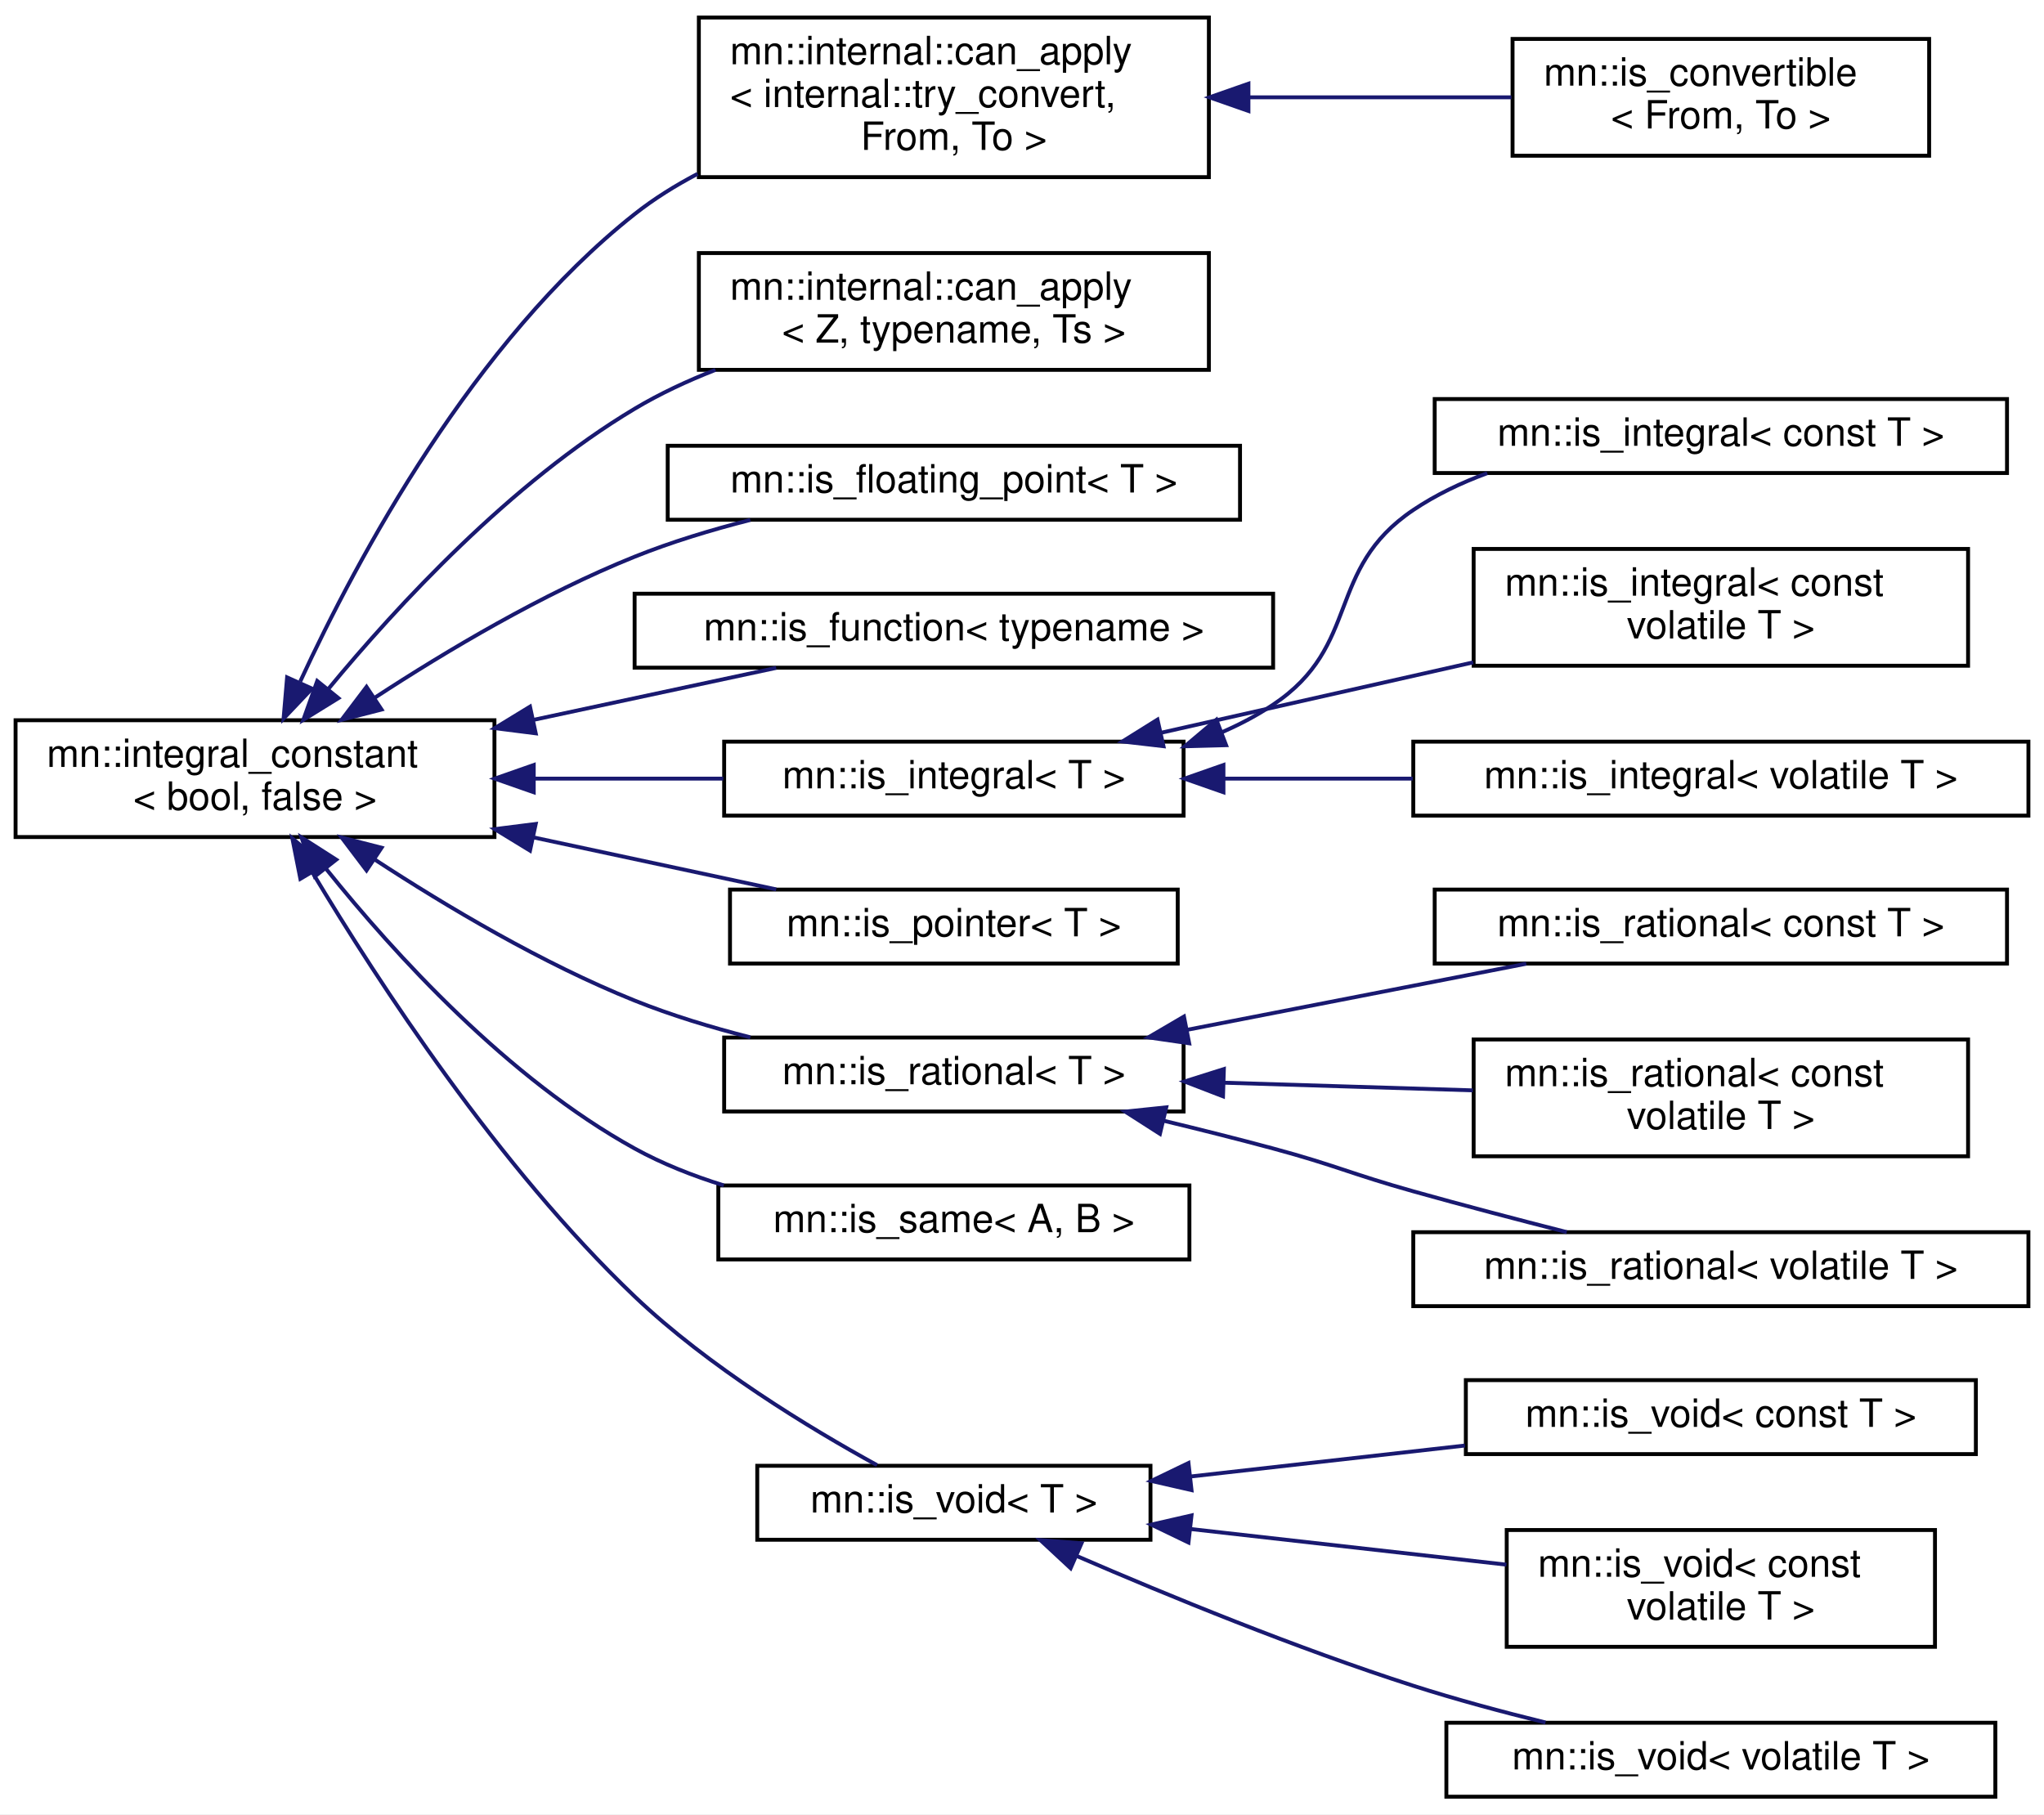
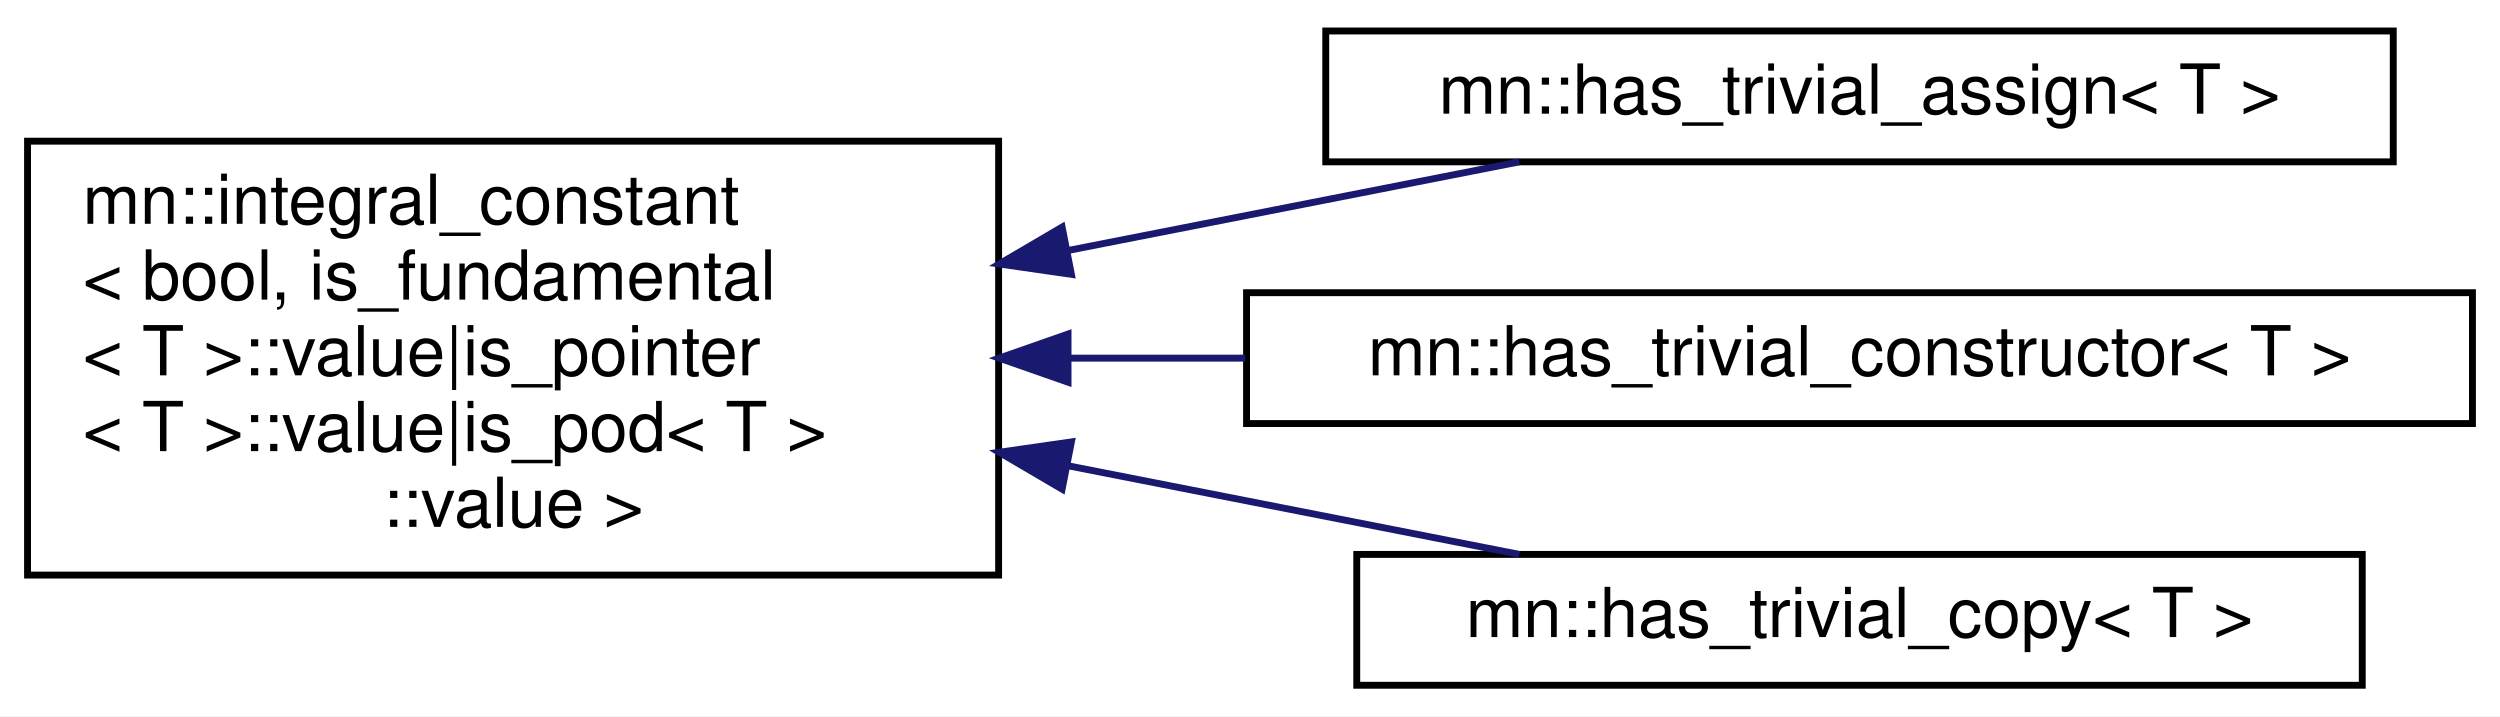
- <svg xmlns="http://www.w3.org/2000/svg" xmlns:xlink="http://www.w3.org/1999/xlink" width="525pt" height="466pt" viewBox="0.00 0.00 525.00 466.00">
-   <g id="graph0" class="graph" transform="scale(1 1) rotate(0) translate(4 462)">
-     <polygon fill="white" stroke="transparent" points="-4,4 -4,-462 521,-462 521,4 -4,4" />
+ <svg xmlns="http://www.w3.org/2000/svg" xmlns:xlink="http://www.w3.org/1999/xlink" width="363pt" height="104pt" viewBox="0.00 0.00 363.00 104.00">
+   <g id="graph0" class="graph" transform="scale(1 1) rotate(0) translate(4 100)">
+     <polygon fill="white" stroke="transparent" points="-4,4 -4,-100 359,-100 359,4 -4,4" />
    <g id="node1" class="node">
      <g id="a_node1">
        <a xlink:href="structmn_1_1integral__constant.html" target="_top" xlink:title=" ">
-           <polygon fill="white" stroke="black" points="0,-247 0,-277 123,-277 123,-247 0,-247" />
-           <text text-anchor="start" x="8" y="-265" font-family="Helvetica,sans-Serif" font-size="10.00">mn::integral_constant</text>
-           <text text-anchor="middle" x="61.5" y="-254" font-family="Helvetica,sans-Serif" font-size="10.00">&lt; bool, false &gt;</text>
+           <polygon fill="white" stroke="black" points="0,-16.5 0,-79.5 141,-79.5 141,-16.5 0,-16.5" />
+           <text text-anchor="start" x="8" y="-67.5" font-family="Helvetica,sans-Serif" font-size="10.00">mn::integral_constant</text>
+           <text text-anchor="start" x="8" y="-56.5" font-family="Helvetica,sans-Serif" font-size="10.00">&lt; bool, is_fundamental</text>
+           <text text-anchor="start" x="8" y="-45.5" font-family="Helvetica,sans-Serif" font-size="10.00">&lt; T &gt;::value|is_pointer</text>
+           <text text-anchor="start" x="8" y="-34.5" font-family="Helvetica,sans-Serif" font-size="10.00">&lt; T &gt;::value|is_pod&lt; T &gt;</text>
+           <text text-anchor="middle" x="70.5" y="-23.5" font-family="Helvetica,sans-Serif" font-size="10.00">::value &gt;</text>
        </a>
      </g>
    </g>
    <g id="node2" class="node">
      <g id="a_node2">
-         <a xlink:href="structmn_1_1internal_1_1can__apply.html" target="_top" xlink:title=" ">
-           <polygon fill="white" stroke="black" points="175.5,-416.5 175.5,-457.5 306.5,-457.5 306.5,-416.5 175.5,-416.5" />
-           <text text-anchor="start" x="183.5" y="-445.5" font-family="Helvetica,sans-Serif" font-size="10.00">mn::internal::can_apply</text>
-           <text text-anchor="start" x="183.5" y="-434.5" font-family="Helvetica,sans-Serif" font-size="10.00">&lt; internal::try_convert,</text>
-           <text text-anchor="middle" x="241" y="-423.5" font-family="Helvetica,sans-Serif" font-size="10.00"> From, To &gt;</text>
+         <a xlink:href="structmn_1_1has__trivial__assign.html" target="_top" xlink:title=" ">
+           <polygon fill="white" stroke="black" points="188.5,-76.5 188.5,-95.5 343.5,-95.5 343.5,-76.5 188.5,-76.5" />
+           <text text-anchor="middle" x="266" y="-83.5" font-family="Helvetica,sans-Serif" font-size="10.00">mn::has_trivial_assign&lt; T &gt;</text>
        </a>
      </g>
    </g>
    <g id="edge1" class="edge">
-       <path fill="none" stroke="midnightblue" d="M73.12,-286.97C87.93,-319.01 117.69,-374.33 159,-407 163.94,-410.91 169.44,-414.34 175.18,-417.35" />
-       <polygon fill="midnightblue" stroke="midnightblue" points="76.13,-285.13 68.84,-277.44 69.74,-288 76.13,-285.13" />
+       <path fill="none" stroke="midnightblue" d="M151.18,-63.65C173.38,-68.01 196.81,-72.61 216.61,-76.5" />
+       <polygon fill="midnightblue" stroke="midnightblue" points="151.57,-60.16 141.08,-61.67 150.22,-67.03 151.57,-60.16" />
+     </g>
+     <g id="node3" class="node">
+       <g id="a_node3">
+         <a xlink:href="structmn_1_1has__trivial__constructor.html" target="_top" xlink:title=" ">
+           <polygon fill="white" stroke="black" points="177,-38.5 177,-57.5 355,-57.5 355,-38.5 177,-38.5" />
+           <text text-anchor="middle" x="266" y="-45.5" font-family="Helvetica,sans-Serif" font-size="10.00">mn::has_trivial_constructor&lt; T &gt;</text>
+         </a>
+       </g>
+     </g>
+     <g id="edge2" class="edge">
+       <path fill="none" stroke="midnightblue" d="M151.26,-48C159.69,-48 168.3,-48 176.82,-48" />
+       <polygon fill="midnightblue" stroke="midnightblue" points="151.08,-44.5 141.08,-48 151.08,-51.5 151.08,-44.5" />
    </g>
    <g id="node4" class="node">
      <g id="a_node4">
-         <a xlink:href="structmn_1_1internal_1_1can__apply.html" target="_top" xlink:title=" ">
-           <polygon fill="white" stroke="black" points="175.5,-367 175.5,-397 306.5,-397 306.5,-367 175.5,-367" />
-           <text text-anchor="start" x="183.5" y="-385" font-family="Helvetica,sans-Serif" font-size="10.00">mn::internal::can_apply</text>
-           <text text-anchor="middle" x="241" y="-374" font-family="Helvetica,sans-Serif" font-size="10.00">&lt; Z, typename, Ts &gt;</text>
+         <a xlink:href="structmn_1_1has__trivial__copy.html" target="_top" xlink:title=" ">
+           <polygon fill="white" stroke="black" points="193,-0.5 193,-19.5 339,-19.5 339,-0.5 193,-0.5" />
+           <text text-anchor="middle" x="266" y="-7.5" font-family="Helvetica,sans-Serif" font-size="10.00">mn::has_trivial_copy&lt; T &gt;</text>
        </a>
      </g>
    </g>
    <g id="edge3" class="edge">
-       <path fill="none" stroke="midnightblue" d="M80.37,-285.08C98.14,-306.57 127.28,-338.05 159,-357 165.44,-360.85 172.53,-364.16 179.76,-366.99" />
-       <polygon fill="midnightblue" stroke="midnightblue" points="82.92,-282.68 73.91,-277.11 77.48,-287.08 82.92,-282.68" />
-     </g>
-     <g id="node5" class="node">
-       <g id="a_node5">
-         <a xlink:href="structmn_1_1is__floating__point.html" target="_top" xlink:title=" ">
-           <polygon fill="white" stroke="black" points="167.5,-328.5 167.5,-347.5 314.5,-347.5 314.5,-328.5 167.5,-328.5" />
-           <text text-anchor="middle" x="241" y="-335.5" font-family="Helvetica,sans-Serif" font-size="10.00">mn::is_floating_point&lt; T &gt;</text>
-         </a>
-       </g>
-     </g>
-     <g id="edge4" class="edge">
-       <path fill="none" stroke="midnightblue" d="M92.3,-282.81C110.77,-294.88 135.41,-309.53 159,-319 168.38,-322.77 178.69,-325.9 188.72,-328.45" />
-       <polygon fill="midnightblue" stroke="midnightblue" points="94.01,-279.75 83.75,-277.12 90.14,-285.57 94.01,-279.75" />
-     </g>
-     <g id="node6" class="node">
-       <g id="a_node6">
-         <a xlink:href="structmn_1_1is__function.html" target="_top" xlink:title=" ">
-           <polygon fill="white" stroke="black" points="159,-290.5 159,-309.5 323,-309.5 323,-290.5 159,-290.5" />
-           <text text-anchor="middle" x="241" y="-297.5" font-family="Helvetica,sans-Serif" font-size="10.00">mn::is_function&lt; typename &gt;</text>
-         </a>
-       </g>
-     </g>
-     <g id="edge5" class="edge">
-       <path fill="none" stroke="midnightblue" d="M132.96,-277.08C154,-281.59 176.47,-286.4 195.37,-290.45" />
-       <polygon fill="midnightblue" stroke="midnightblue" points="133.6,-273.64 123.09,-274.97 132.13,-280.49 133.6,-273.64" />
-     </g>
-     <g id="node7" class="node">
-       <g id="a_node7">
-         <a xlink:href="structmn_1_1is__integral.html" target="_top" xlink:title=" ">
-           <polygon fill="white" stroke="black" points="182,-252.5 182,-271.5 300,-271.5 300,-252.5 182,-252.5" />
-           <text text-anchor="middle" x="241" y="-259.5" font-family="Helvetica,sans-Serif" font-size="10.00">mn::is_integral&lt; T &gt;</text>
-         </a>
-       </g>
-     </g>
-     <g id="edge6" class="edge">
-       <path fill="none" stroke="midnightblue" d="M133.48,-262C149.51,-262 166.35,-262 181.78,-262" />
-       <polygon fill="midnightblue" stroke="midnightblue" points="133.09,-258.5 123.09,-262 133.09,-265.5 133.09,-258.5" />
-     </g>
-     <g id="node11" class="node">
-       <g id="a_node11">
-         <a xlink:href="structmn_1_1is__pointer.html" target="_top" xlink:title=" ">
-           <polygon fill="white" stroke="black" points="183.5,-214.5 183.5,-233.5 298.5,-233.5 298.5,-214.5 183.5,-214.5" />
-           <text text-anchor="middle" x="241" y="-221.5" font-family="Helvetica,sans-Serif" font-size="10.00">mn::is_pointer&lt; T &gt;</text>
-         </a>
-       </g>
-     </g>
-     <g id="edge10" class="edge">
-       <path fill="none" stroke="midnightblue" d="M132.96,-246.92C154,-242.41 176.47,-237.6 195.37,-233.55" />
-       <polygon fill="midnightblue" stroke="midnightblue" points="132.13,-243.51 123.09,-249.03 133.6,-250.36 132.13,-243.51" />
-     </g>
-     <g id="node12" class="node">
-       <g id="a_node12">
-         <a xlink:href="structmn_1_1is__rational.html" target="_top" xlink:title=" ">
-           <polygon fill="white" stroke="black" points="182,-176.5 182,-195.5 300,-195.5 300,-176.5 182,-176.5" />
-           <text text-anchor="middle" x="241" y="-183.5" font-family="Helvetica,sans-Serif" font-size="10.00">mn::is_rational&lt; T &gt;</text>
-         </a>
-       </g>
-     </g>
-     <g id="edge11" class="edge">
-       <path fill="none" stroke="midnightblue" d="M92.3,-241.19C110.77,-229.12 135.41,-214.47 159,-205 168.38,-201.23 178.69,-198.1 188.72,-195.55" />
-       <polygon fill="midnightblue" stroke="midnightblue" points="90.14,-238.43 83.75,-246.88 94.01,-244.25 90.14,-238.43" />
-     </g>
-     <g id="node16" class="node">
-       <g id="a_node16">
-         <a xlink:href="structmn_1_1is__same.html" target="_top" xlink:title=" ">
-           <polygon fill="white" stroke="black" points="180.5,-138.5 180.5,-157.5 301.5,-157.5 301.5,-138.5 180.5,-138.5" />
-           <text text-anchor="middle" x="241" y="-145.5" font-family="Helvetica,sans-Serif" font-size="10.00">mn::is_same&lt; A, B &gt;</text>
-         </a>
-       </g>
-     </g>
-     <g id="edge15" class="edge">
-       <path fill="none" stroke="midnightblue" d="M79.79,-238.79C97.33,-216.93 126.47,-184.94 159,-167 166.08,-163.09 173.94,-159.99 181.9,-157.52" />
-       <polygon fill="midnightblue" stroke="midnightblue" points="76.85,-236.87 73.44,-246.9 82.36,-241.19 76.85,-236.87" />
-     </g>
-     <g id="node17" class="node">
-       <g id="a_node17">
-         <a xlink:href="structmn_1_1is__void.html" target="_top" xlink:title=" ">
-           <polygon fill="white" stroke="black" points="190.5,-66.5 190.5,-85.5 291.5,-85.5 291.5,-66.5 190.5,-66.5" />
-           <text text-anchor="middle" x="241" y="-73.5" font-family="Helvetica,sans-Serif" font-size="10.00">mn::is_void&lt; T &gt;</text>
-         </a>
-       </g>
-     </g>
-     <g id="edge16" class="edge">
-       <path fill="none" stroke="midnightblue" d="M76.29,-237.83C93.26,-209.52 124.12,-162.24 159,-129 177.98,-110.92 203.91,-95.19 221.27,-85.66" />
-       <polygon fill="midnightblue" stroke="midnightblue" points="73.15,-236.27 71.09,-246.66 79.18,-239.83 73.15,-236.27" />
-     </g>
-     <g id="node3" class="node">
-       <g id="a_node3">
-         <a xlink:href="structmn_1_1is__convertible.html" target="_top" xlink:title=" ">
-           <polygon fill="white" stroke="black" points="384.5,-422 384.5,-452 491.5,-452 491.5,-422 384.5,-422" />
-           <text text-anchor="start" x="392.5" y="-440" font-family="Helvetica,sans-Serif" font-size="10.00">mn::is_convertible</text>
-           <text text-anchor="middle" x="438" y="-429" font-family="Helvetica,sans-Serif" font-size="10.00">&lt; From, To &gt;</text>
-         </a>
-       </g>
-     </g>
-     <g id="edge2" class="edge">
-       <path fill="none" stroke="midnightblue" d="M316.84,-437C339.31,-437 363.47,-437 384.2,-437" />
-       <polygon fill="midnightblue" stroke="midnightblue" points="316.66,-433.5 306.66,-437 316.66,-440.5 316.66,-433.5" />
-     </g>
-     <g id="node8" class="node">
-       <g id="a_node8">
-         <a xlink:href="structmn_1_1is__integral_3_01const_01T_01_4.html" target="_top" xlink:title=" ">
-           <polygon fill="white" stroke="black" points="364.5,-340.5 364.5,-359.5 511.5,-359.5 511.5,-340.5 364.5,-340.5" />
-           <text text-anchor="middle" x="438" y="-347.5" font-family="Helvetica,sans-Serif" font-size="10.00">mn::is_integral&lt; const T &gt;</text>
-         </a>
-       </g>
-     </g>
-     <g id="edge7" class="edge">
-       <path fill="none" stroke="midnightblue" d="M309.94,-273.96C314.53,-275.96 318.93,-278.29 323,-281 345.78,-296.2 336.29,-315.7 359,-331 364.78,-334.89 371.28,-337.99 377.99,-340.46" />
-       <polygon fill="midnightblue" stroke="midnightblue" points="310.92,-270.59 300.33,-270.31 308.43,-277.13 310.92,-270.59" />
-     </g>
-     <g id="node9" class="node">
-       <g id="a_node9">
-         <a xlink:href="structmn_1_1is__integral_3_01const_01volatile_01T_01_4.html" target="_top" xlink:title=" ">
-           <polygon fill="white" stroke="black" points="374.5,-291 374.5,-321 501.5,-321 501.5,-291 374.5,-291" />
-           <text text-anchor="start" x="382.5" y="-309" font-family="Helvetica,sans-Serif" font-size="10.00">mn::is_integral&lt; const</text>
-           <text text-anchor="middle" x="438" y="-298" font-family="Helvetica,sans-Serif" font-size="10.00"> volatile T &gt;</text>
-         </a>
-       </g>
-     </g>
-     <g id="edge8" class="edge">
-       <path fill="none" stroke="midnightblue" d="M294.2,-273.78C318.88,-279.35 348.53,-286.04 374.4,-291.87" />
-       <polygon fill="midnightblue" stroke="midnightblue" points="294.84,-270.33 284.31,-271.55 293.3,-277.16 294.84,-270.33" />
-     </g>
-     <g id="node10" class="node">
-       <g id="a_node10">
-         <a xlink:href="structmn_1_1is__integral_3_01volatile_01T_01_4.html" target="_top" xlink:title=" ">
-           <polygon fill="white" stroke="black" points="359,-252.5 359,-271.5 517,-271.5 517,-252.5 359,-252.5" />
-           <text text-anchor="middle" x="438" y="-259.5" font-family="Helvetica,sans-Serif" font-size="10.00">mn::is_integral&lt; volatile T &gt;</text>
-         </a>
-       </g>
-     </g>
-     <g id="edge9" class="edge">
-       <path fill="none" stroke="midnightblue" d="M310.36,-262C326.03,-262 342.81,-262 358.86,-262" />
-       <polygon fill="midnightblue" stroke="midnightblue" points="310.24,-258.5 300.24,-262 310.24,-265.5 310.24,-258.5" />
-     </g>
-     <g id="node13" class="node">
-       <g id="a_node13">
-         <a xlink:href="structmn_1_1is__rational_3_01const_01T_01_4.html" target="_top" xlink:title=" ">
-           <polygon fill="white" stroke="black" points="364.5,-214.5 364.5,-233.5 511.5,-233.5 511.5,-214.5 364.5,-214.5" />
-           <text text-anchor="middle" x="438" y="-221.5" font-family="Helvetica,sans-Serif" font-size="10.00">mn::is_rational&lt; const T &gt;</text>
-         </a>
-       </g>
-     </g>
-     <g id="edge12" class="edge">
-       <path fill="none" stroke="midnightblue" d="M300.96,-197.49C328.78,-202.91 361.6,-209.31 388.02,-214.46" />
-       <polygon fill="midnightblue" stroke="midnightblue" points="301.44,-194.02 290.96,-195.54 300.1,-200.89 301.44,-194.02" />
-     </g>
-     <g id="node14" class="node">
-       <g id="a_node14">
-         <a xlink:href="structmn_1_1is__rational_3_01const_01volatile_01T_01_4.html" target="_top" xlink:title=" ">
-           <polygon fill="white" stroke="black" points="374.5,-165 374.5,-195 501.5,-195 501.5,-165 374.5,-165" />
-           <text text-anchor="start" x="382.5" y="-183" font-family="Helvetica,sans-Serif" font-size="10.00">mn::is_rational&lt; const</text>
-           <text text-anchor="middle" x="438" y="-172" font-family="Helvetica,sans-Serif" font-size="10.00"> volatile T &gt;</text>
-         </a>
-       </g>
-     </g>
-     <g id="edge13" class="edge">
-       <path fill="none" stroke="midnightblue" d="M310.29,-183.9C331.1,-183.26 353.88,-182.56 374.3,-181.93" />
-       <polygon fill="midnightblue" stroke="midnightblue" points="310.13,-180.4 300.24,-184.21 310.35,-187.4 310.13,-180.4" />
-     </g>
-     <g id="node15" class="node">
-       <g id="a_node15">
-         <a xlink:href="structmn_1_1is__rational_3_01volatile_01T_01_4.html" target="_top" xlink:title=" ">
-           <polygon fill="white" stroke="black" points="359,-126.5 359,-145.5 517,-145.5 517,-126.5 359,-126.5" />
-           <text text-anchor="middle" x="438" y="-133.5" font-family="Helvetica,sans-Serif" font-size="10.00">mn::is_rational&lt; volatile T &gt;</text>
-         </a>
-       </g>
-     </g>
-     <g id="edge14" class="edge">
-       <path fill="none" stroke="midnightblue" d="M295.01,-174.1C304.36,-171.85 313.99,-169.43 323,-167 339.15,-162.64 342.89,-160.52 359,-156 371.79,-152.41 385.82,-148.73 398.42,-145.52" />
-       <polygon fill="midnightblue" stroke="midnightblue" points="293.93,-170.76 285.01,-176.47 295.55,-177.57 293.93,-170.76" />
-     </g>
-     <g id="node18" class="node">
-       <g id="a_node18">
-         <a xlink:href="structmn_1_1is__void_3_01const_01T_01_4.html" target="_top" xlink:title=" ">
-           <polygon fill="white" stroke="black" points="372.5,-88.5 372.5,-107.5 503.5,-107.5 503.5,-88.5 372.5,-88.5" />
-           <text text-anchor="middle" x="438" y="-95.5" font-family="Helvetica,sans-Serif" font-size="10.00">mn::is_void&lt; const T &gt;</text>
-         </a>
-       </g>
-     </g>
-     <g id="edge17" class="edge">
-       <path fill="none" stroke="midnightblue" d="M301.73,-82.74C324.06,-85.26 349.51,-88.13 372.27,-90.7" />
-       <polygon fill="midnightblue" stroke="midnightblue" points="302.04,-79.25 291.71,-81.61 301.26,-86.21 302.04,-79.25" />
-     </g>
-     <g id="node19" class="node">
-       <g id="a_node19">
-         <a xlink:href="structmn_1_1is__void_3_01const_01volatile_01T_01_4.html" target="_top" xlink:title=" ">
-           <polygon fill="white" stroke="black" points="383,-39 383,-69 493,-69 493,-39 383,-39" />
-           <text text-anchor="start" x="391" y="-57" font-family="Helvetica,sans-Serif" font-size="10.00">mn::is_void&lt; const</text>
-           <text text-anchor="middle" x="438" y="-46" font-family="Helvetica,sans-Serif" font-size="10.00"> volatile T &gt;</text>
-         </a>
-       </g>
-     </g>
-     <g id="edge18" class="edge">
-       <path fill="none" stroke="midnightblue" d="M301.77,-69.26C327.65,-66.34 357.72,-62.94 382.93,-60.1" />
-       <polygon fill="midnightblue" stroke="midnightblue" points="301.26,-65.79 291.71,-70.39 302.04,-72.75 301.26,-65.79" />
-     </g>
-     <g id="node20" class="node">
-       <g id="a_node20">
-         <a xlink:href="structmn_1_1is__void_3_01volatile_01T_01_4.html" target="_top" xlink:title=" ">
-           <polygon fill="white" stroke="black" points="367.5,-0.5 367.5,-19.5 508.5,-19.5 508.5,-0.5 367.5,-0.5" />
-           <text text-anchor="middle" x="438" y="-7.5" font-family="Helvetica,sans-Serif" font-size="10.00">mn::is_void&lt; volatile T &gt;</text>
-         </a>
-       </g>
-     </g>
-     <g id="edge19" class="edge">
-       <path fill="none" stroke="midnightblue" d="M272.6,-62.31C295.95,-52.2 329.09,-38.6 359,-29 369.88,-25.51 381.8,-22.3 392.96,-19.56" />
-       <polygon fill="midnightblue" stroke="midnightblue" points="270.99,-59.19 263.23,-66.4 273.79,-65.6 270.99,-59.19" />
+       <path fill="none" stroke="midnightblue" d="M151.18,-32.35C173.38,-27.99 196.81,-23.39 216.61,-19.5" />
+       <polygon fill="midnightblue" stroke="midnightblue" points="150.22,-28.97 141.08,-34.33 151.57,-35.84 150.22,-28.97" />
    </g>
  </g>
</svg>
